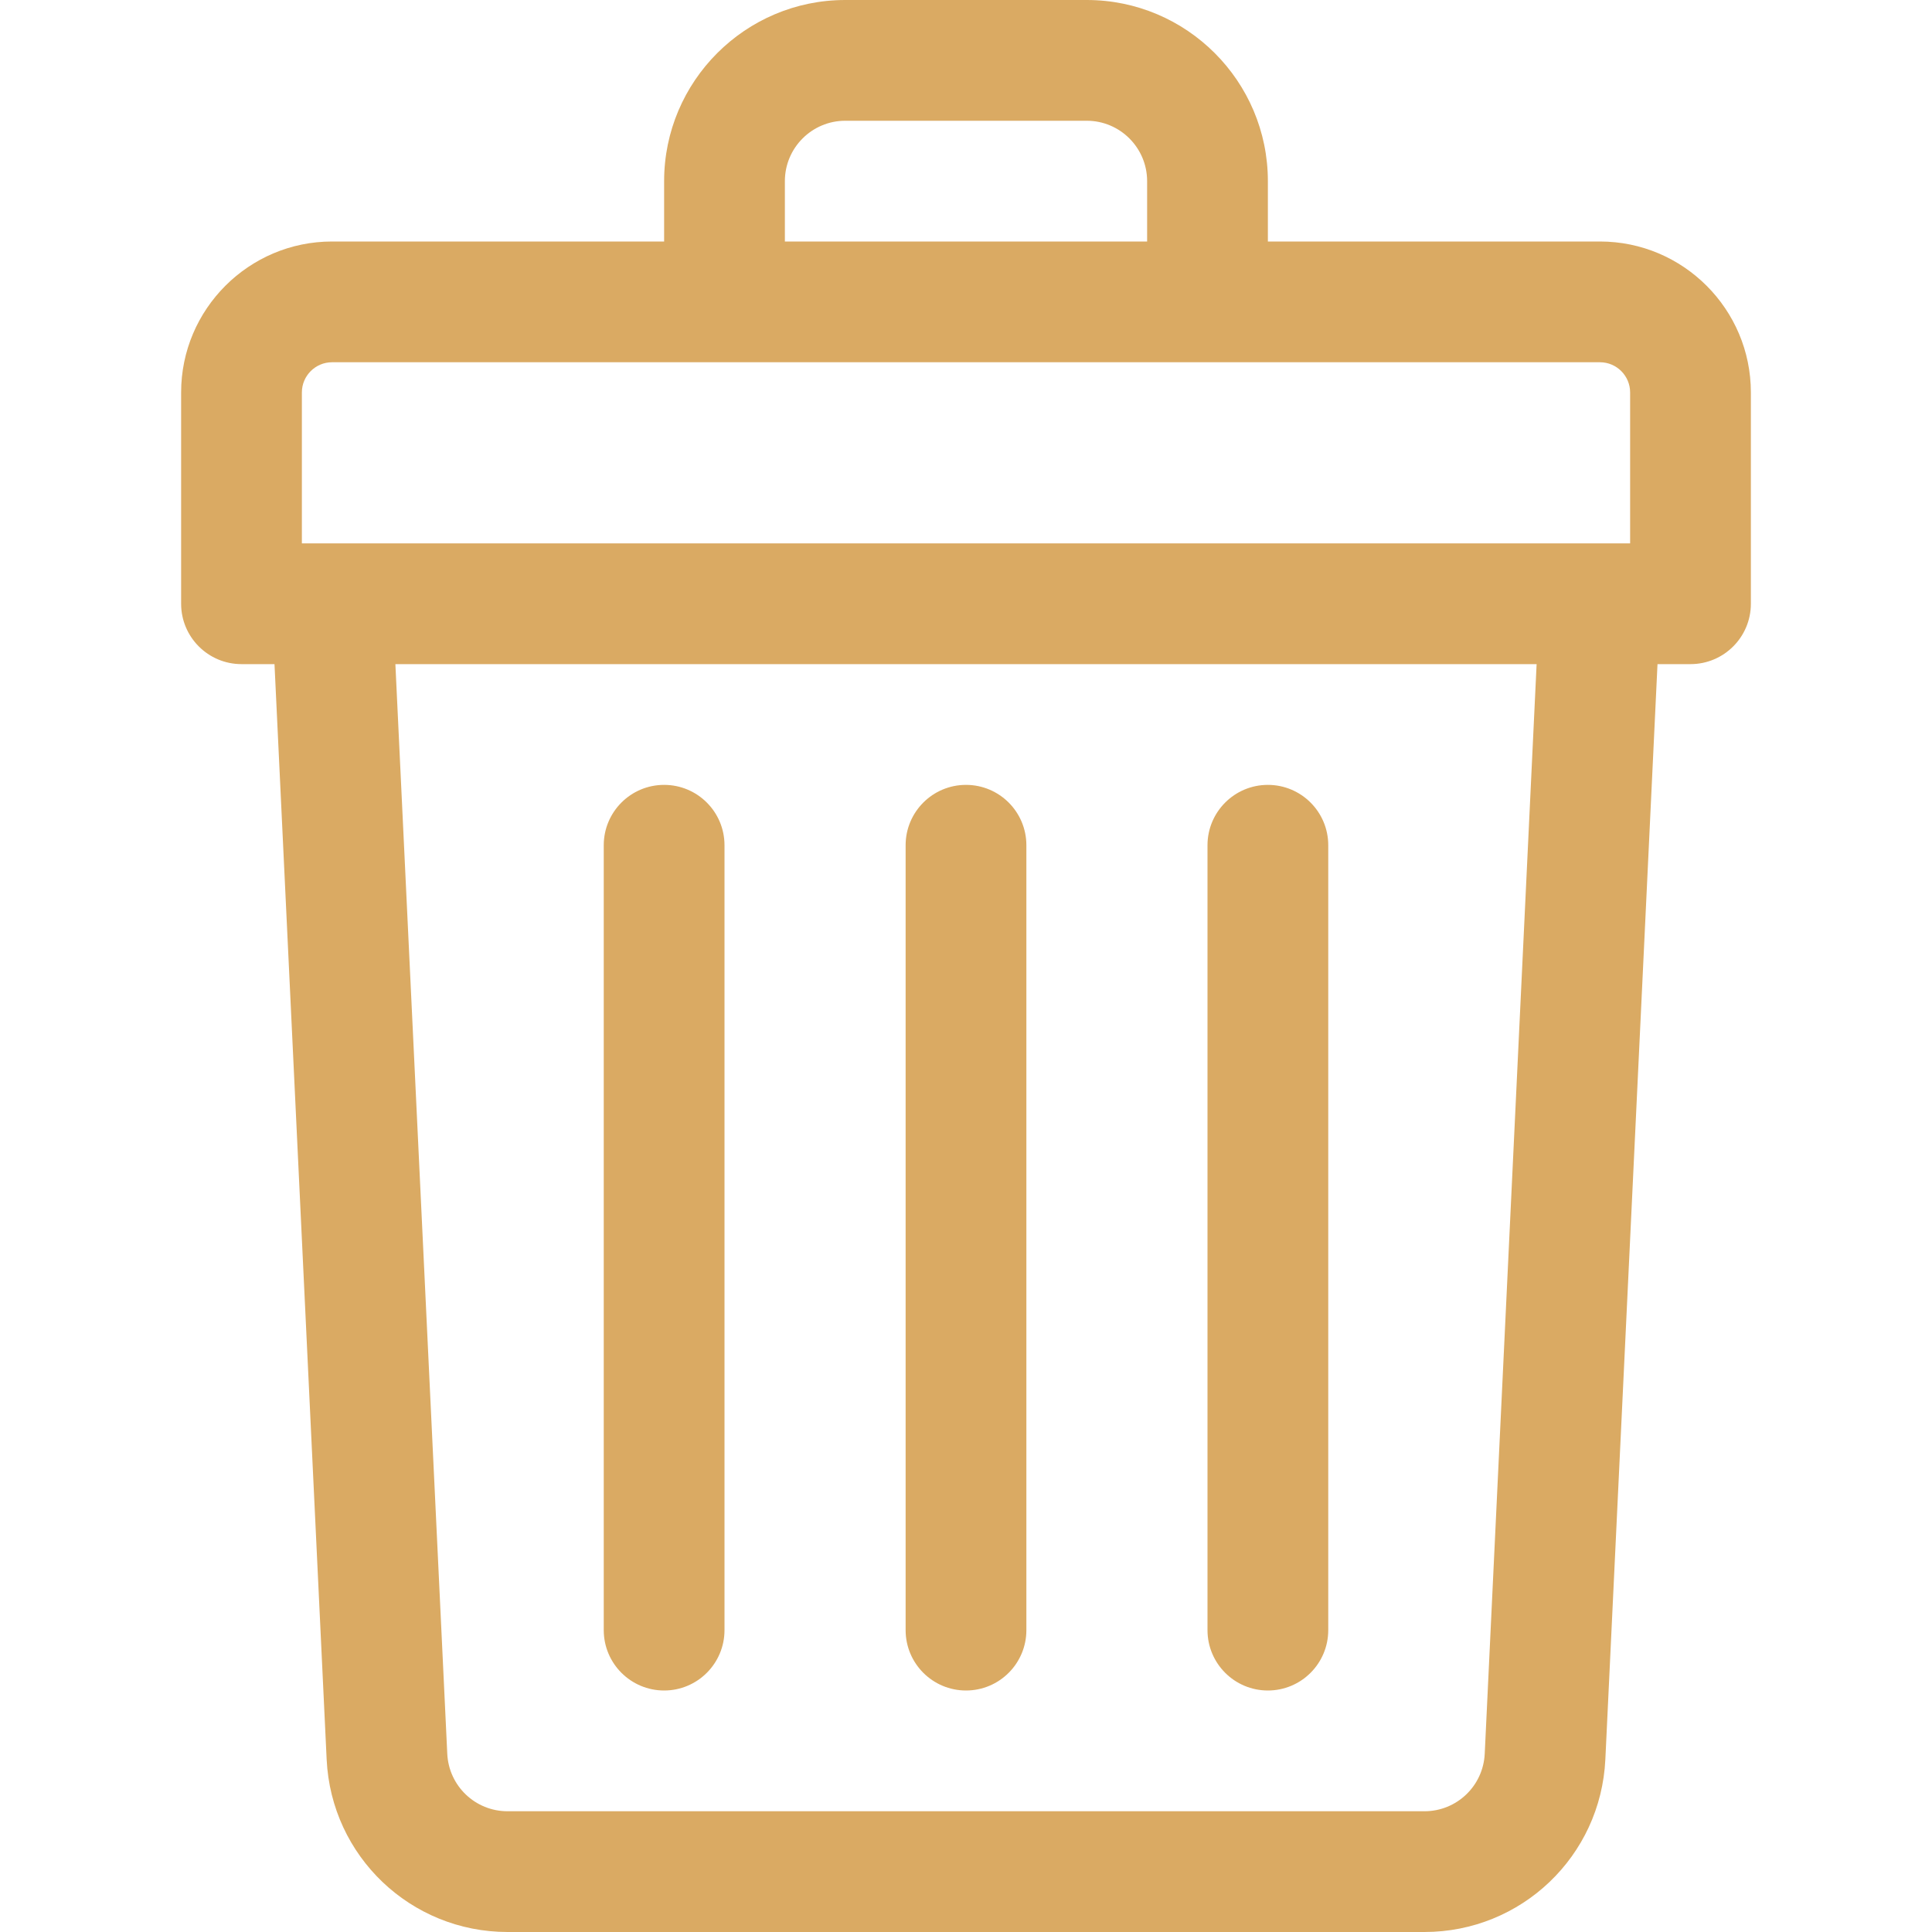
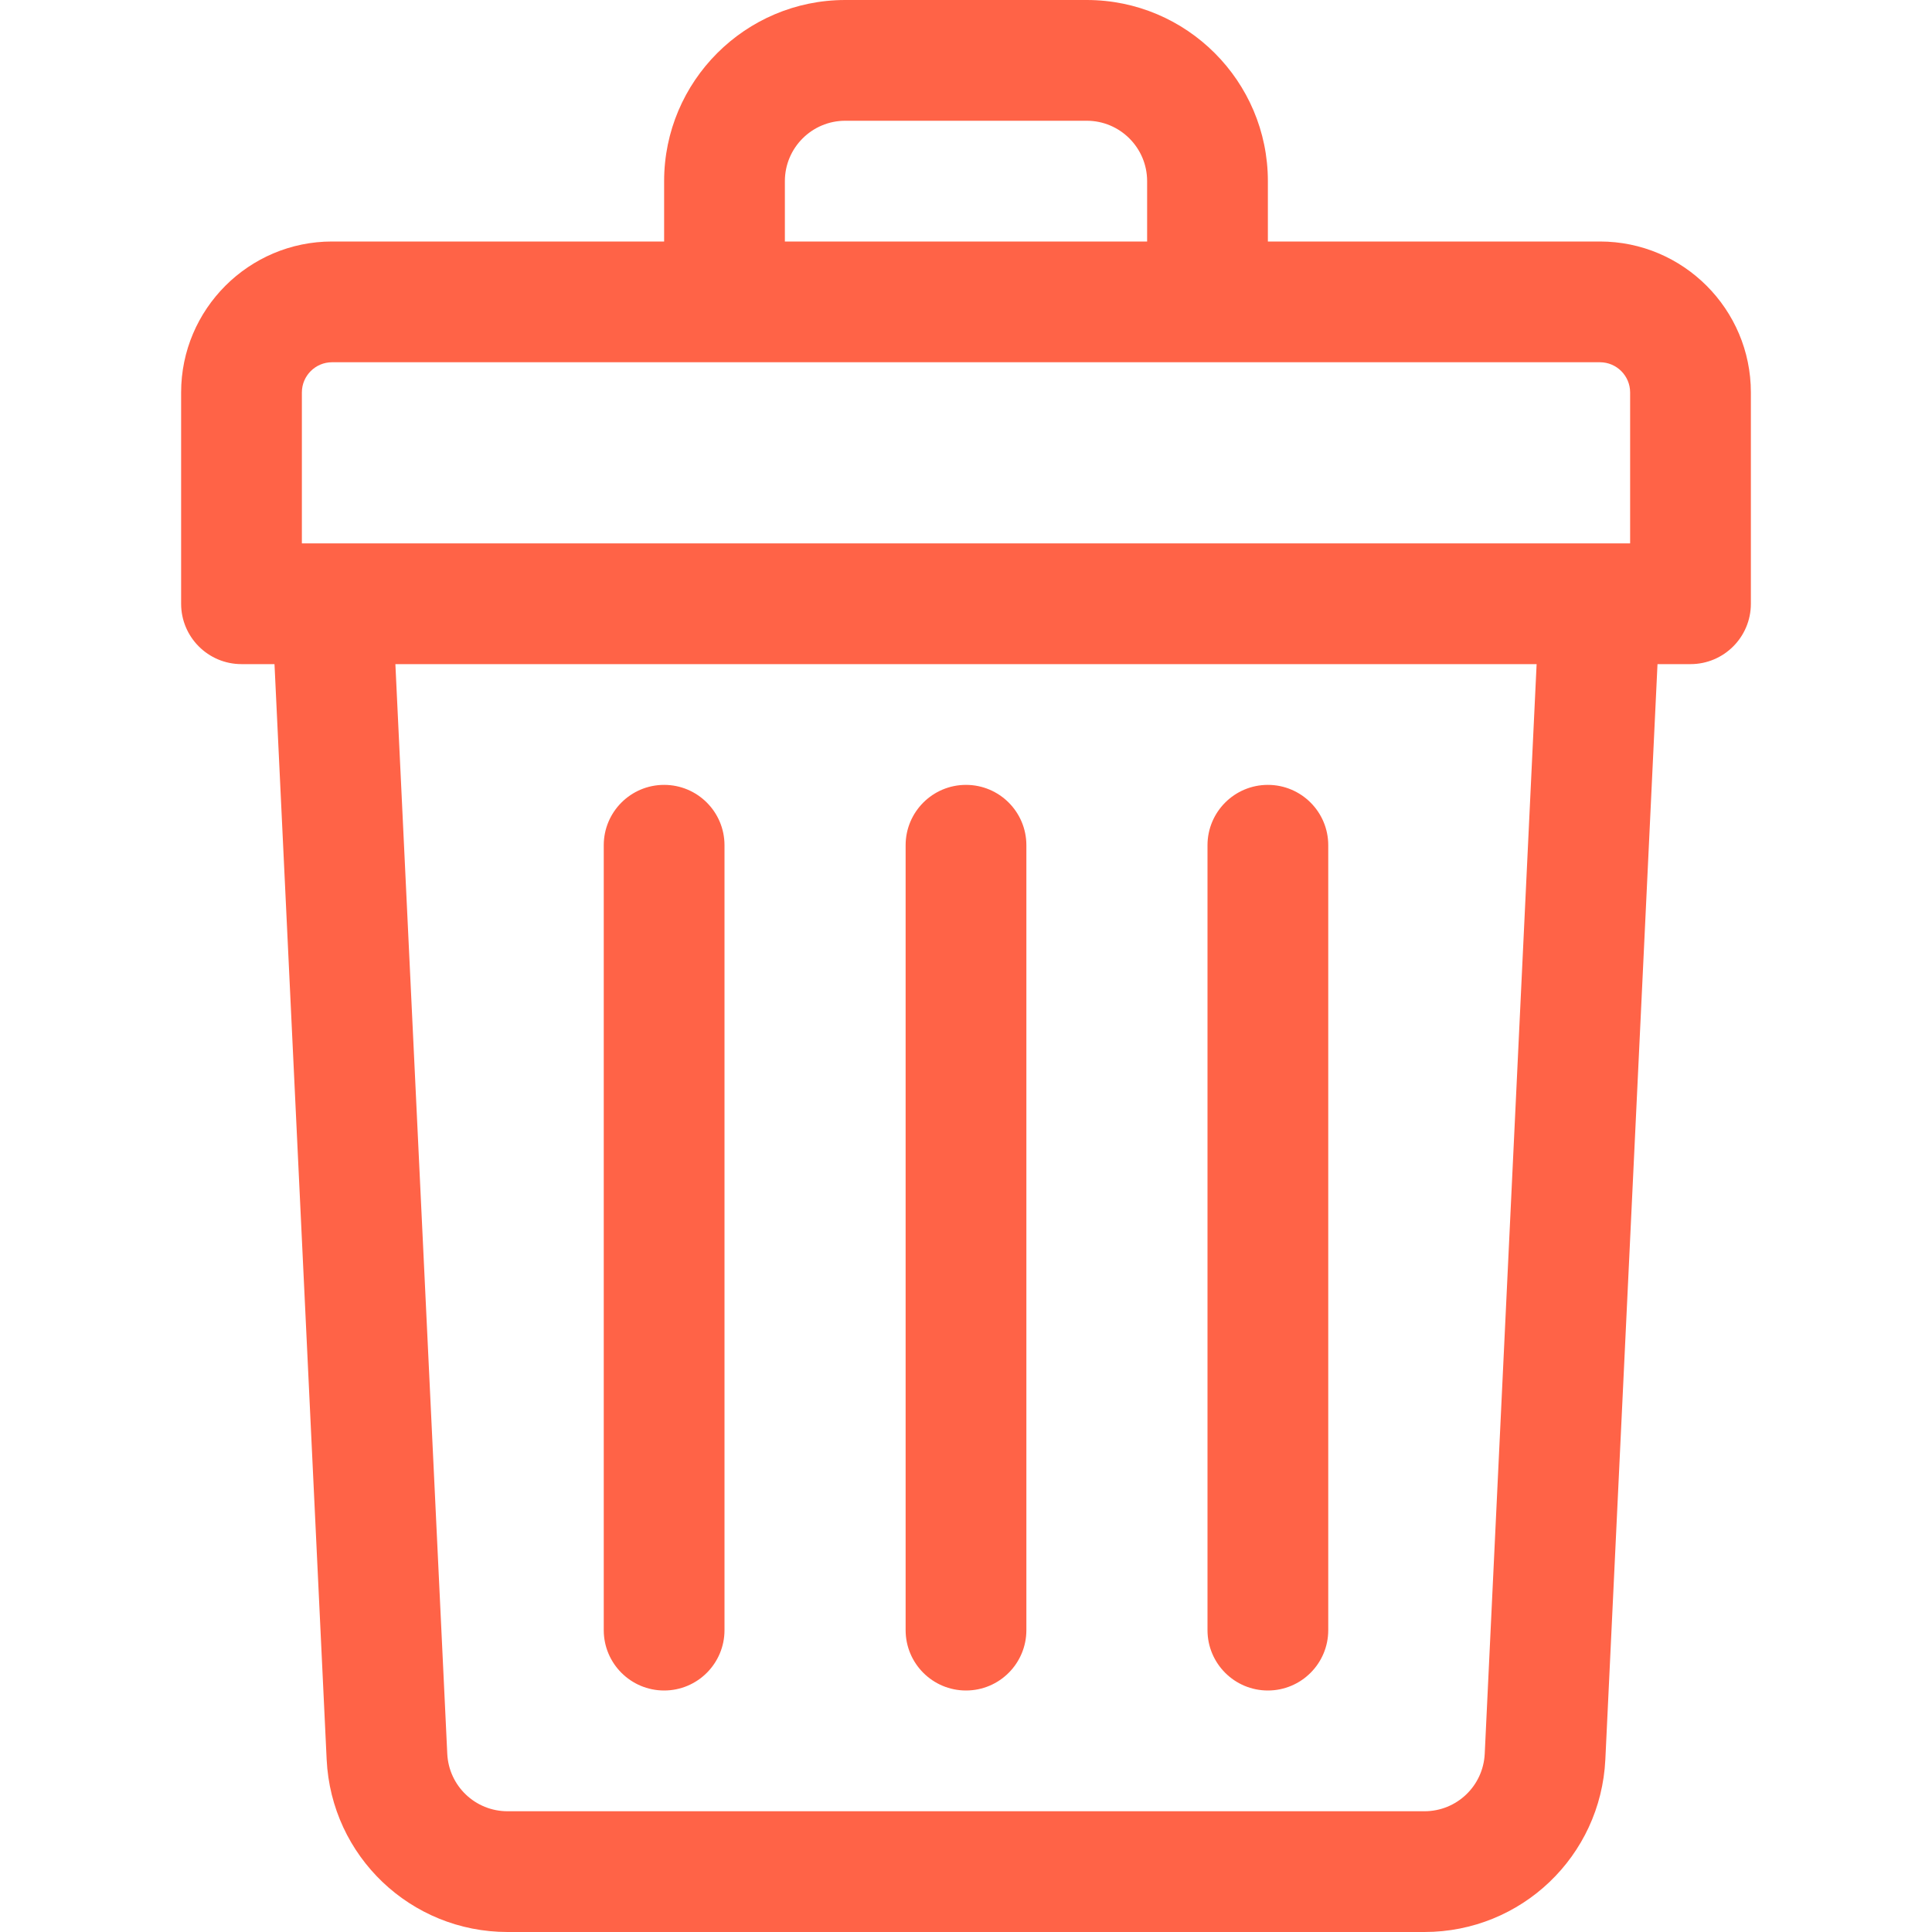
<svg xmlns="http://www.w3.org/2000/svg" viewBox="0 0 512 512" id="vector">
-   <path id="path_1" d="M 424 64 L 336 64 L 336 48 C 336 21.533 314.467 0 288 0 L 224 0 C 197.533 0 176 21.533 176 48 L 176 64 L 88 64 C 65.944 64 48 81.944 48 104 L 48 160 C 48 168.836 55.164 176 64 176 L 72.744 176 L 86.567 466.283 C 87.788 491.919 108.848 512 134.512 512 L 377.488 512 C 403.153 512 424.213 491.919 425.433 466.283 L 439.256 176 L 448 176 C 456.836 176 464 168.836 464 160 L 464 104 C 464 81.944 446.056 64 424 64 Z M 208 48 C 208 39.178 215.178 32 224 32 L 288 32 C 296.822 32 304 39.178 304 48 L 304 64 L 208 64 Z M 80 104 C 80 99.589 83.589 96 88 96 L 424 96 C 428.411 96 432 99.589 432 104 L 432 144 L 80 144 Z M 393.469 464.761 C 393.062 473.306 386.042 480 377.488 480 L 134.512 480 C 125.957 480 118.937 473.306 118.531 464.761 L 104.78 176 L 407.22 176 Z" fill="#daaa63" stroke-width="1" />
-   <path id="path_2" d="M 256 448 C 264.836 448 272 440.836 272 432 L 272 224 C 272 215.164 264.836 208 256 208 C 247.164 208 240 215.164 240 224 L 240 432 C 240 440.836 247.163 448 256 448 Z M 336 448 C 344.836 448 352 440.836 352 432 L 352 224 C 352 215.164 344.836 208 336 208 C 327.164 208 320 215.164 320 224 L 320 432 C 320 440.836 327.163 448 336 448 Z M 176 448 C 184.836 448 192 440.836 192 432 L 192 224 C 192 215.164 184.836 208 176 208 C 167.164 208 160 215.164 160 224 L 160 432 C 160 440.836 167.163 448 176 448 Z" fill="#daaa63" stroke-width="1" />
+   <path id="path_1" d="M 424 64 L 336 64 L 336 48 C 336 21.533 314.467 0 288 0 L 224 0 C 197.533 0 176 21.533 176 48 L 176 64 L 88 64 C 65.944 64 48 81.944 48 104 L 48 160 C 48 168.836 55.164 176 64 176 L 72.744 176 L 86.567 466.283 C 87.788 491.919 108.848 512 134.512 512 L 377.488 512 C 403.153 512 424.213 491.919 425.433 466.283 L 439.256 176 L 448 176 C 456.836 176 464 168.836 464 160 L 464 104 C 464 81.944 446.056 64 424 64 Z M 208 48 C 208 39.178 215.178 32 224 32 L 288 32 C 296.822 32 304 39.178 304 48 L 304 64 L 208 64 Z M 80 104 C 80 99.589 83.589 96 88 96 L 424 96 C 428.411 96 432 99.589 432 104 L 432 144 L 80 144 Z M 393.469 464.761 C 393.062 473.306 386.042 480 377.488 480 L 134.512 480 C 125.957 480 118.937 473.306 118.531 464.761 L 104.78 176 L 407.22 176 Z" fill="#FF6347" stroke-width="1" />
+   <path id="path_2" d="M 256 448 C 264.836 448 272 440.836 272 432 L 272 224 C 272 215.164 264.836 208 256 208 C 247.164 208 240 215.164 240 224 L 240 432 C 240 440.836 247.163 448 256 448 Z M 336 448 C 344.836 448 352 440.836 352 432 L 352 224 C 352 215.164 344.836 208 336 208 C 327.164 208 320 215.164 320 224 L 320 432 C 320 440.836 327.163 448 336 448 Z M 176 448 C 184.836 448 192 440.836 192 432 L 192 224 C 192 215.164 184.836 208 176 208 C 167.164 208 160 215.164 160 224 L 160 432 C 160 440.836 167.163 448 176 448 Z" fill="#FF6347" stroke-width="1" />
</svg>
